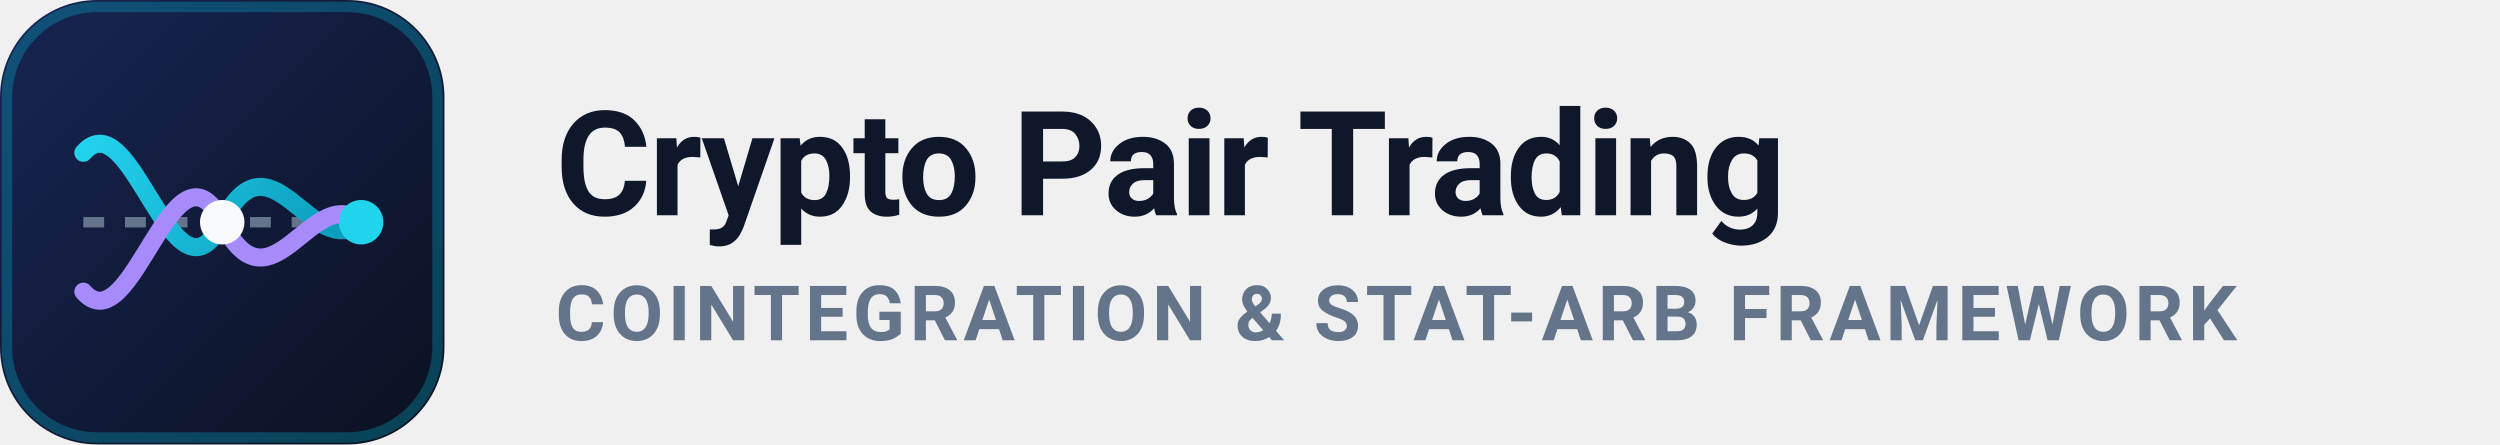
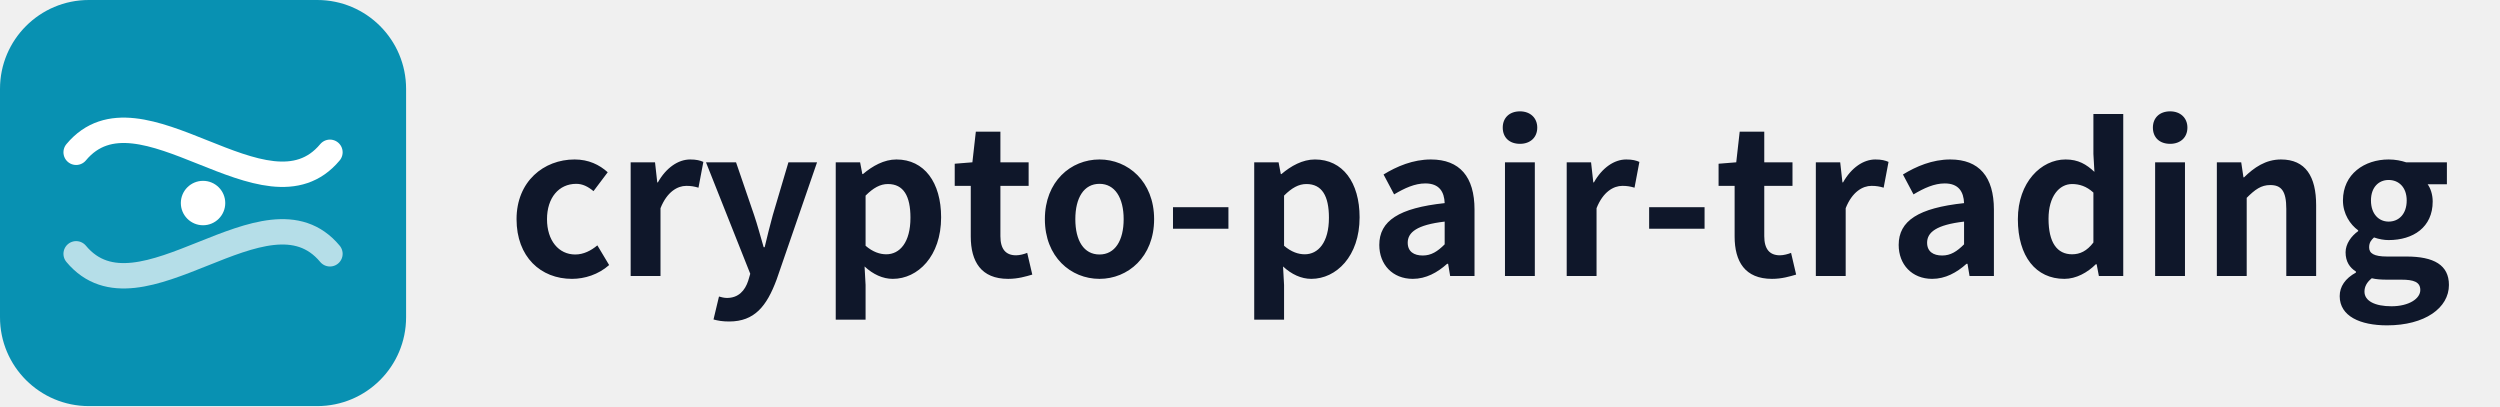
- <svg xmlns="http://www.w3.org/2000/svg" viewBox="0 0 360 64" height="64" fill="none">
-   <defs>
-     <linearGradient id="cpt-bg-l" x1="0" y1="0" x2="64" y2="64" gradientUnits="userSpaceOnUse">
-       <stop offset="0%" stop-color="#172554" />
-       <stop offset="100%" stop-color="#0B1120" />
-     </linearGradient>
-     <linearGradient id="cpt-cyan-l" x1="12" y1="20" x2="52" y2="44" gradientUnits="userSpaceOnUse">
-       <stop offset="0%" stop-color="#22D3EE" />
-       <stop offset="100%" stop-color="#0891B2" />
-     </linearGradient>
-   </defs>
-   <rect width="64" height="64" rx="14" fill="url(#cpt-bg-l)" />
-   <rect x="1" y="1" width="62" height="62" rx="13" stroke="#06B6D4" stroke-opacity="0.3" stroke-width="1.5" />
-   <line x1="12" y1="32" x2="52" y2="32" stroke="#64748B" stroke-width="1.5" stroke-dasharray="3 3" />
-   <path d="M12 22 C19 14, 25 46, 32 32 C39 18, 45 38, 52 32" stroke="url(#cpt-cyan-l)" stroke-width="2.6" stroke-linecap="round" />
-   <path d="M12 42 C19 50, 25 18, 32 32 C39 46, 45 26, 52 32" stroke="#A78BFA" stroke-width="2.6" stroke-linecap="round" />
-   <circle cx="32" cy="32" r="3.2" fill="#F8FAFC" />
-   <circle cx="52" cy="32" r="3.2" fill="#22D3EE" />
-   <text x="80" y="31" fill="#0F172A" font-family="ui-sans-serif, system-ui, -apple-system, 'Segoe UI', Roboto, sans-serif" font-size="21" font-weight="700" letter-spacing="-0.3">Crypto Pair Trading</text>
-   <text x="80" y="49" fill="#64748B" font-family="ui-sans-serif, system-ui, -apple-system, 'Segoe UI', Roboto, sans-serif" font-size="11" font-weight="600" letter-spacing="0.7">COINTEGRATION &amp; STAT-ARB FRAMEWORK</text>
+ <svg xmlns="http://www.w3.org/2000/svg" width="788" height="128" viewBox="0 0 394 64" role="img" aria-label="crypto-pair-trading">
+   <rect width="64" height="64" rx="14" fill="#0891B2" />
+   <g fill="none" stroke="#ffffff" stroke-width="4" stroke-linecap="round">
+     <path d="M12 24 C22 12, 42 36, 52 24" />
+     <path d="M12 40 C22 52, 42 28, 52 40" opacity="0.7" />
+     <circle cx="32" cy="32" r="3.5" fill="#ffffff" stroke="none" />
+   </g>
+   <path d="M90.144 43.948C92.128 43.948 94.304 43.276 96.0 41.772L94.144 38.668C93.152 39.5 91.968 40.108 90.656 40.108C88.064 40.108 86.208 37.932 86.208 34.54C86.208 31.18 88.064 28.972 90.816 28.972C91.808 28.972 92.64 29.388 93.536 30.124L95.776 27.148C94.464 25.964 92.768 25.132 90.56 25.132C85.696 25.132 81.408 28.588 81.408 34.54C81.408 40.492 85.216 43.948 90.144 43.948ZM99.392 43.5H104.096V32.812C105.12 30.22 106.784 29.292 108.16 29.292C108.928 29.292 109.44 29.388 110.08 29.58L110.848 25.516C110.336 25.292 109.76 25.132 108.768 25.132C106.912 25.132 104.992 26.412 103.68 28.748H103.584L103.232 25.58H99.392ZM114.912 50.668C118.912 50.668 120.832 48.268 122.4 44.044L128.768 25.58H124.256L121.792 33.9C121.344 35.564 120.896 37.292 120.512 38.956H120.352C119.84 37.228 119.392 35.5 118.848 33.9L116.0 25.58H111.264L118.24 43.148L117.92 44.236C117.408 45.804 116.384 46.956 114.56 46.956C114.144 46.956 113.632 46.828 113.312 46.732L112.448 50.348C113.152 50.54 113.856 50.668 114.912 50.668ZM131.712 50.38H136.416V44.908L136.256 41.996C137.6 43.244 139.136 43.948 140.704 43.948C144.64 43.948 148.32 40.396 148.32 34.252C148.32 28.748 145.664 25.132 141.28 25.132C139.328 25.132 137.504 26.156 136.0 27.436H135.904L135.552 25.58H131.712ZM139.68 40.076C138.688 40.076 137.568 39.724 136.416 38.732V30.828C137.632 29.612 138.72 29.004 139.936 29.004C142.4 29.004 143.488 30.892 143.488 34.316C143.488 38.22 141.792 40.076 139.68 40.076ZM158.88 43.948C160.448 43.948 161.696 43.564 162.688 43.276L161.888 39.852C161.408 40.044 160.704 40.236 160.128 40.236C158.528 40.236 157.664 39.276 157.664 37.228V29.292H162.112V25.58H157.664V20.748H153.792L153.248 25.58L150.464 25.804V29.292H152.992V37.26C152.992 41.228 154.624 43.948 158.88 43.948ZM173.28 43.948C177.76 43.948 181.888 40.492 181.888 34.54C181.888 28.588 177.76 25.132 173.28 25.132C168.768 25.132 164.672 28.588 164.672 34.54C164.672 40.492 168.768 43.948 173.28 43.948ZM173.28 40.108C170.816 40.108 169.472 37.932 169.472 34.54C169.472 31.18 170.816 28.972 173.28 28.972C175.712 28.972 177.088 31.18 177.088 34.54C177.088 37.932 175.712 40.108 173.28 40.108ZM184.864 36.044H193.6V32.652H184.864ZM197.664 50.38H202.368V44.908L202.208 41.996C203.552 43.244 205.088 43.948 206.656 43.948C210.592 43.948 214.272 40.396 214.272 34.252C214.272 28.748 211.616 25.132 207.232 25.132C205.28 25.132 203.456 26.156 201.952 27.436H201.856L201.504 25.58H197.664ZM205.632 40.076C204.64 40.076 203.52 39.724 202.368 38.732V30.828C203.584 29.612 204.672 29.004 205.888 29.004C208.352 29.004 209.44 30.892 209.44 34.316C209.44 38.22 207.744 40.076 205.632 40.076ZM222.656 43.948C224.736 43.948 226.528 42.956 228.064 41.58H228.224L228.544 43.5H232.384V33.036C232.384 27.852 230.048 25.132 225.504 25.132C222.688 25.132 220.128 26.22 218.048 27.5L219.712 30.636C221.376 29.644 222.976 28.908 224.64 28.908C226.848 28.908 227.616 30.252 227.68 32.012C220.48 32.78 217.376 34.796 217.376 38.604C217.376 41.676 219.456 43.948 222.656 43.948ZM224.224 40.268C222.848 40.268 221.856 39.66 221.856 38.252C221.856 36.62 223.296 35.436 227.68 34.924V38.508C226.56 39.628 225.568 40.268 224.224 40.268ZM237.184 43.5H241.888V25.58H237.184ZM239.552 22.668C241.152 22.668 242.272 21.676 242.272 20.108C242.272 18.572 241.152 17.548 239.552 17.548C237.888 17.548 236.832 18.572 236.832 20.108C236.832 21.676 237.888 22.668 239.552 22.668ZM246.912 43.5H251.616V32.812C252.64 30.22 254.304 29.292 255.68 29.292C256.448 29.292 256.96 29.388 257.6 29.58L258.368 25.516C257.856 25.292 257.28 25.132 256.288 25.132C254.432 25.132 252.512 26.412 251.2 28.748H251.104L250.752 25.58H246.912ZM259.904 36.044H268.64V32.652H259.904ZM279.264 43.948C280.832 43.948 282.08 43.564 283.072 43.276L282.272 39.852C281.792 40.044 281.088 40.236 280.512 40.236C278.912 40.236 278.048 39.276 278.048 37.228V29.292H282.496V25.58H278.048V20.748H274.176L273.632 25.58L270.848 25.804V29.292H273.376V37.26C273.376 41.228 275.008 43.948 279.264 43.948ZM286.176 43.5H290.88V32.812C291.904 30.22 293.568 29.292 294.944 29.292C295.712 29.292 296.224 29.388 296.864 29.58L297.632 25.516C297.12 25.292 296.544 25.132 295.552 25.132C293.696 25.132 291.776 26.412 290.464 28.748H290.368L290.016 25.58H286.176ZM304.512 43.948C306.592 43.948 308.384 42.956 309.92 41.58H310.08L310.4 43.5H314.24V33.036C314.24 27.852 311.904 25.132 307.36 25.132C304.544 25.132 301.984 26.22 299.904 27.5L301.568 30.636C303.232 29.644 304.832 28.908 306.496 28.908C308.704 28.908 309.472 30.252 309.536 32.012C302.336 32.78 299.232 34.796 299.232 38.604C299.232 41.676 301.312 43.948 304.512 43.948ZM306.08 40.268C304.704 40.268 303.712 39.66 303.712 38.252C303.712 36.62 305.152 35.436 309.536 34.924V38.508C308.416 39.628 307.424 40.268 306.08 40.268ZM325.344 43.948C327.2 43.948 328.992 42.956 330.304 41.644H330.432L330.784 43.5H334.624V17.964H329.92V24.268L330.08 27.084C328.8 25.9 327.552 25.132 325.536 25.132C321.696 25.132 318.016 28.716 318.016 34.54C318.016 40.428 320.864 43.948 325.344 43.948ZM326.56 40.076C324.192 40.076 322.848 38.22 322.848 34.476C322.848 30.924 324.544 29.004 326.56 29.004C327.712 29.004 328.832 29.356 329.92 30.348V38.22C328.896 39.564 327.808 40.076 326.56 40.076ZM339.648 43.5H344.352V25.58H339.648ZM342.016 22.668C343.616 22.668 344.736 21.676 344.736 20.108C344.736 18.572 343.616 17.548 342.016 17.548C340.352 17.548 339.296 18.572 339.296 20.108C339.296 21.676 340.352 22.668 342.016 22.668ZM349.376 43.5H354.08V31.18C355.392 29.868 356.352 29.164 357.792 29.164C359.552 29.164 360.32 30.124 360.32 32.908V43.5H365.024V32.332C365.024 27.82 363.36 25.132 359.488 25.132C357.056 25.132 355.232 26.412 353.664 27.948H353.568L353.216 25.58H349.376ZM376.192 51.276C382.176 51.276 385.952 48.524 385.952 44.908C385.952 41.772 383.584 40.428 379.264 40.428H376.192C374.112 40.428 373.376 39.916 373.376 38.988C373.376 38.22 373.696 37.836 374.144 37.42C374.944 37.708 375.776 37.836 376.448 37.836C380.32 37.836 383.392 35.82 383.392 31.756C383.392 30.636 383.04 29.644 382.592 29.036H385.632V25.58H379.2C378.432 25.324 377.504 25.132 376.448 25.132C372.672 25.132 369.248 27.404 369.248 31.596C369.248 33.708 370.4 35.404 371.648 36.3V36.428C370.56 37.196 369.664 38.444 369.664 39.756C369.664 41.26 370.336 42.188 371.296 42.796V42.956C369.6 43.884 368.736 45.164 368.736 46.668C368.736 49.836 371.968 51.276 376.192 51.276ZM376.448 34.924C374.912 34.924 373.664 33.74 373.664 31.596C373.664 29.516 374.88 28.364 376.448 28.364C378.048 28.364 379.296 29.516 379.296 31.596C379.296 33.74 378.048 34.924 376.448 34.924ZM376.896 48.268C374.304 48.268 372.64 47.436 372.64 45.964C372.64 45.196 372.992 44.492 373.792 43.852C374.464 44.012 375.2 44.076 376.256 44.076H378.464C380.384 44.076 381.44 44.428 381.44 45.708C381.44 47.084 379.616 48.268 376.896 48.268Z" fill="#0F172A" />
</svg>
